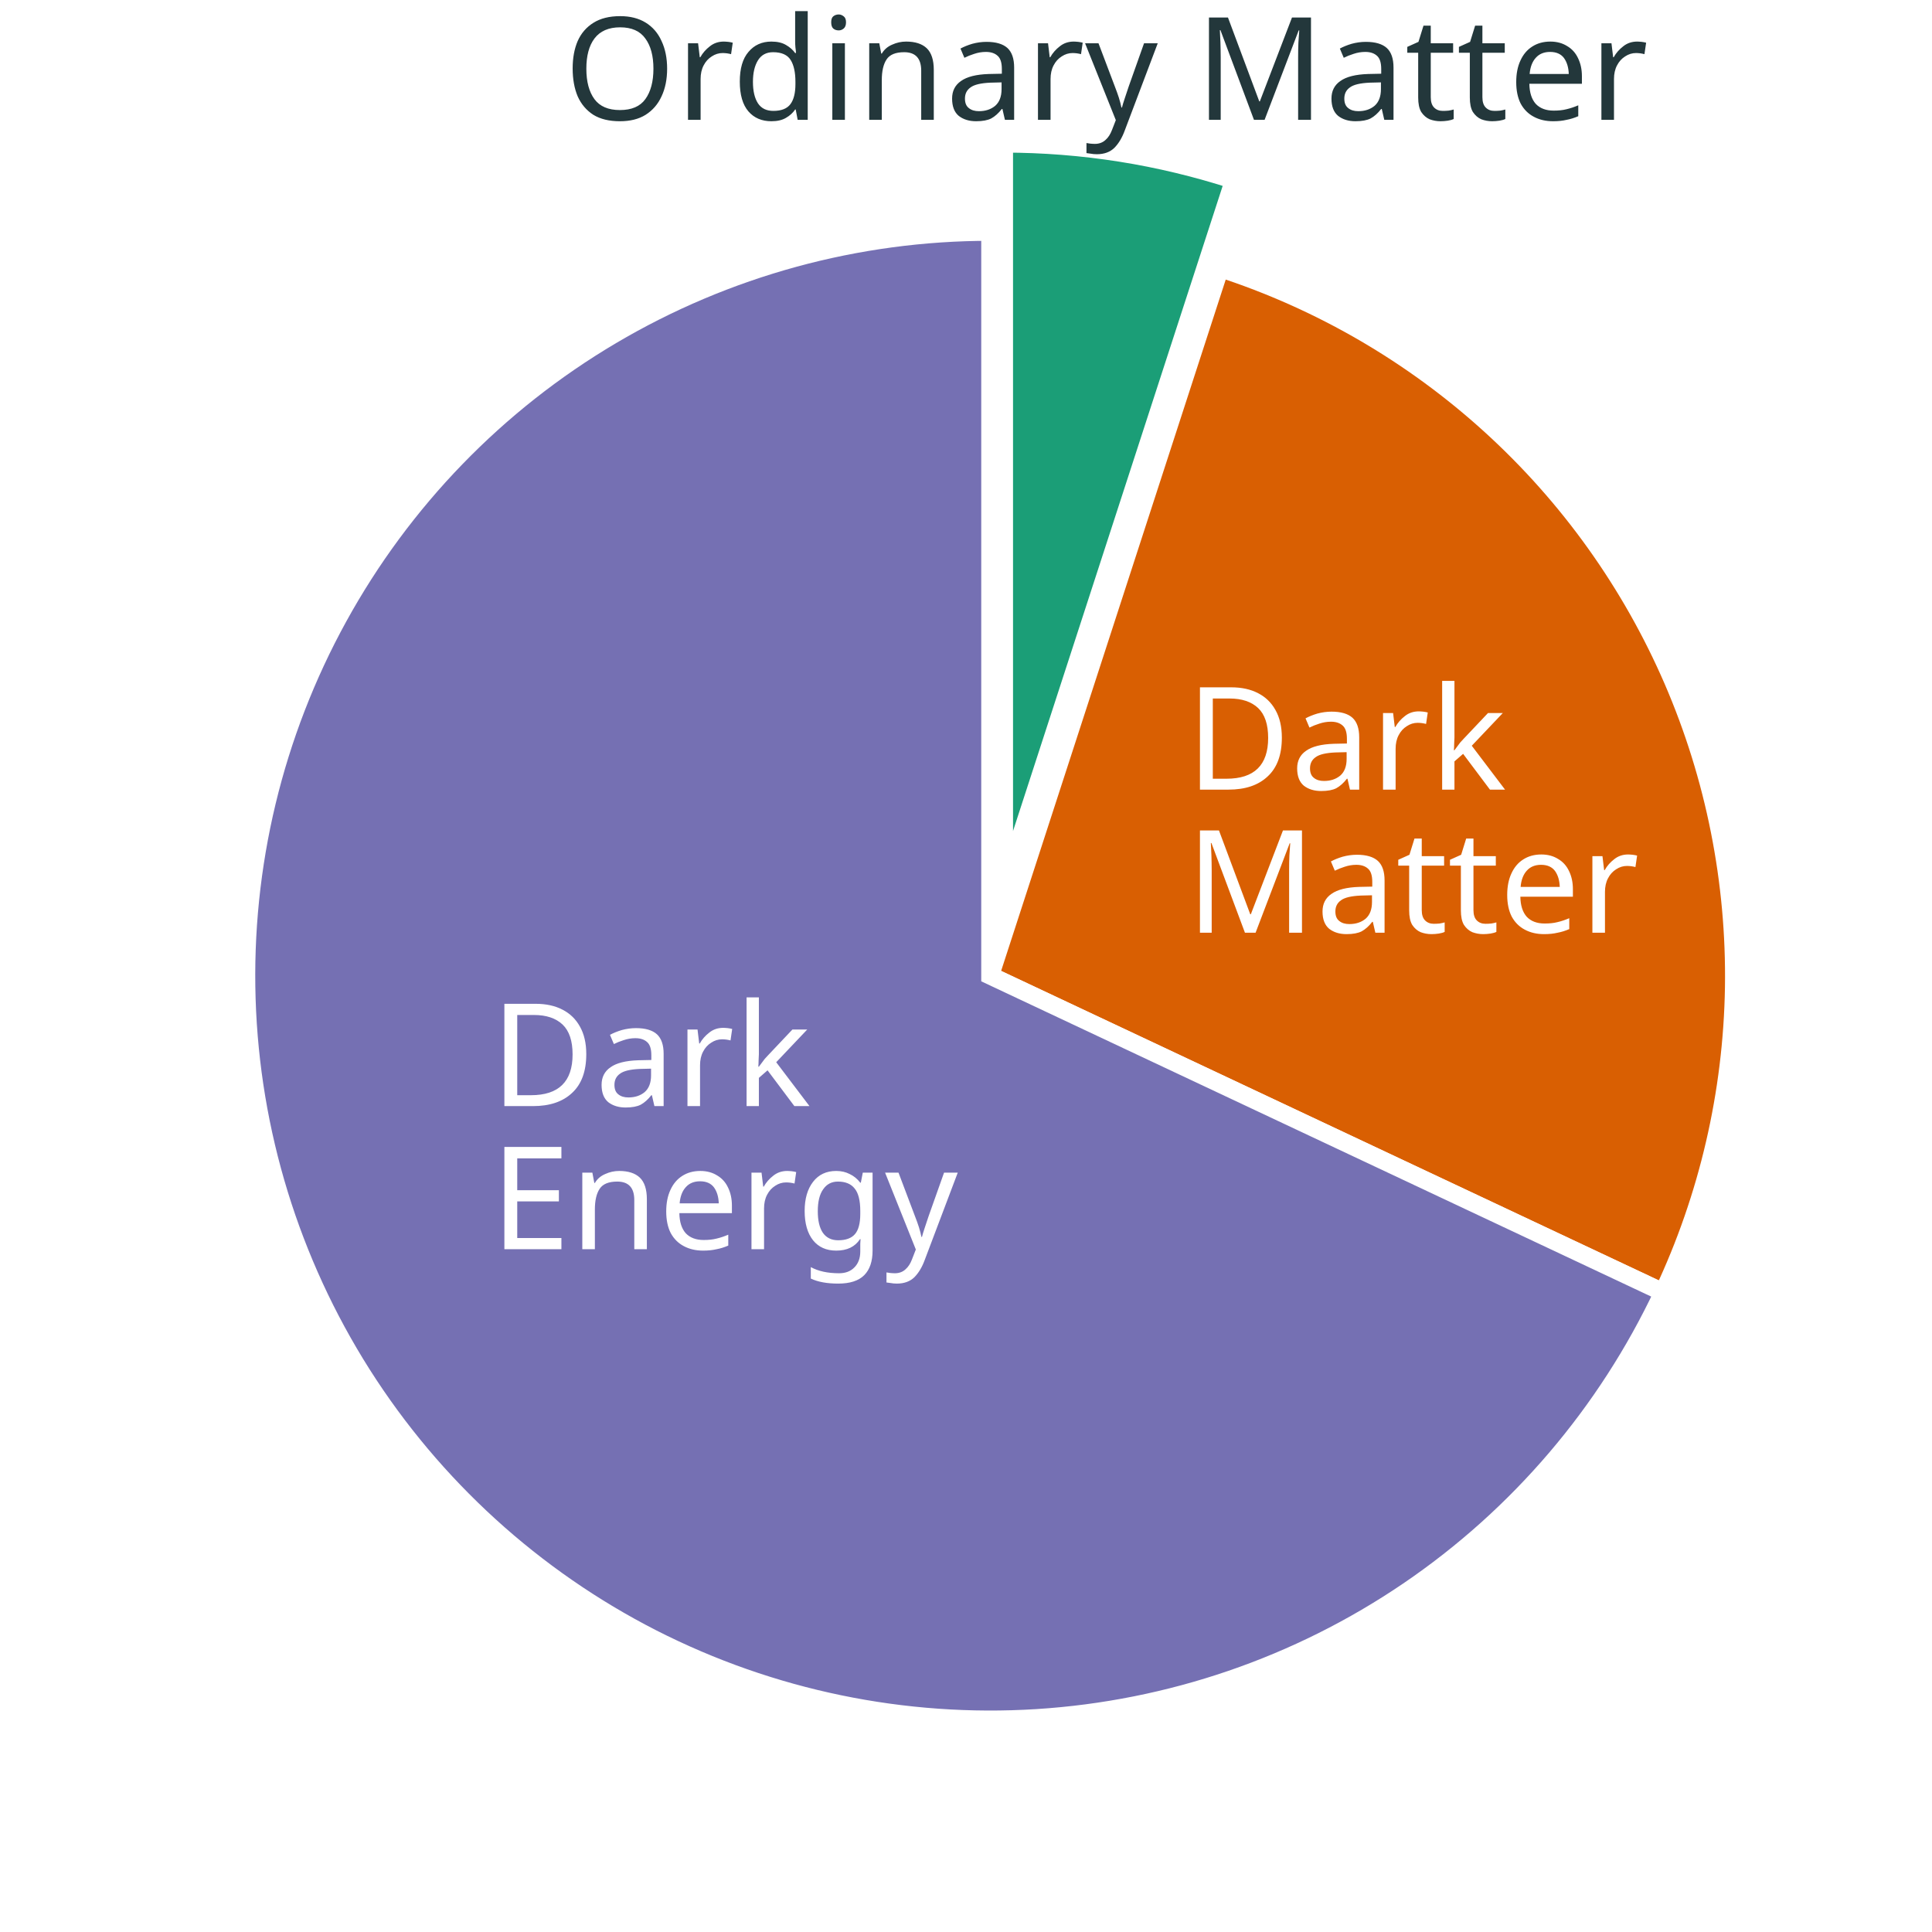
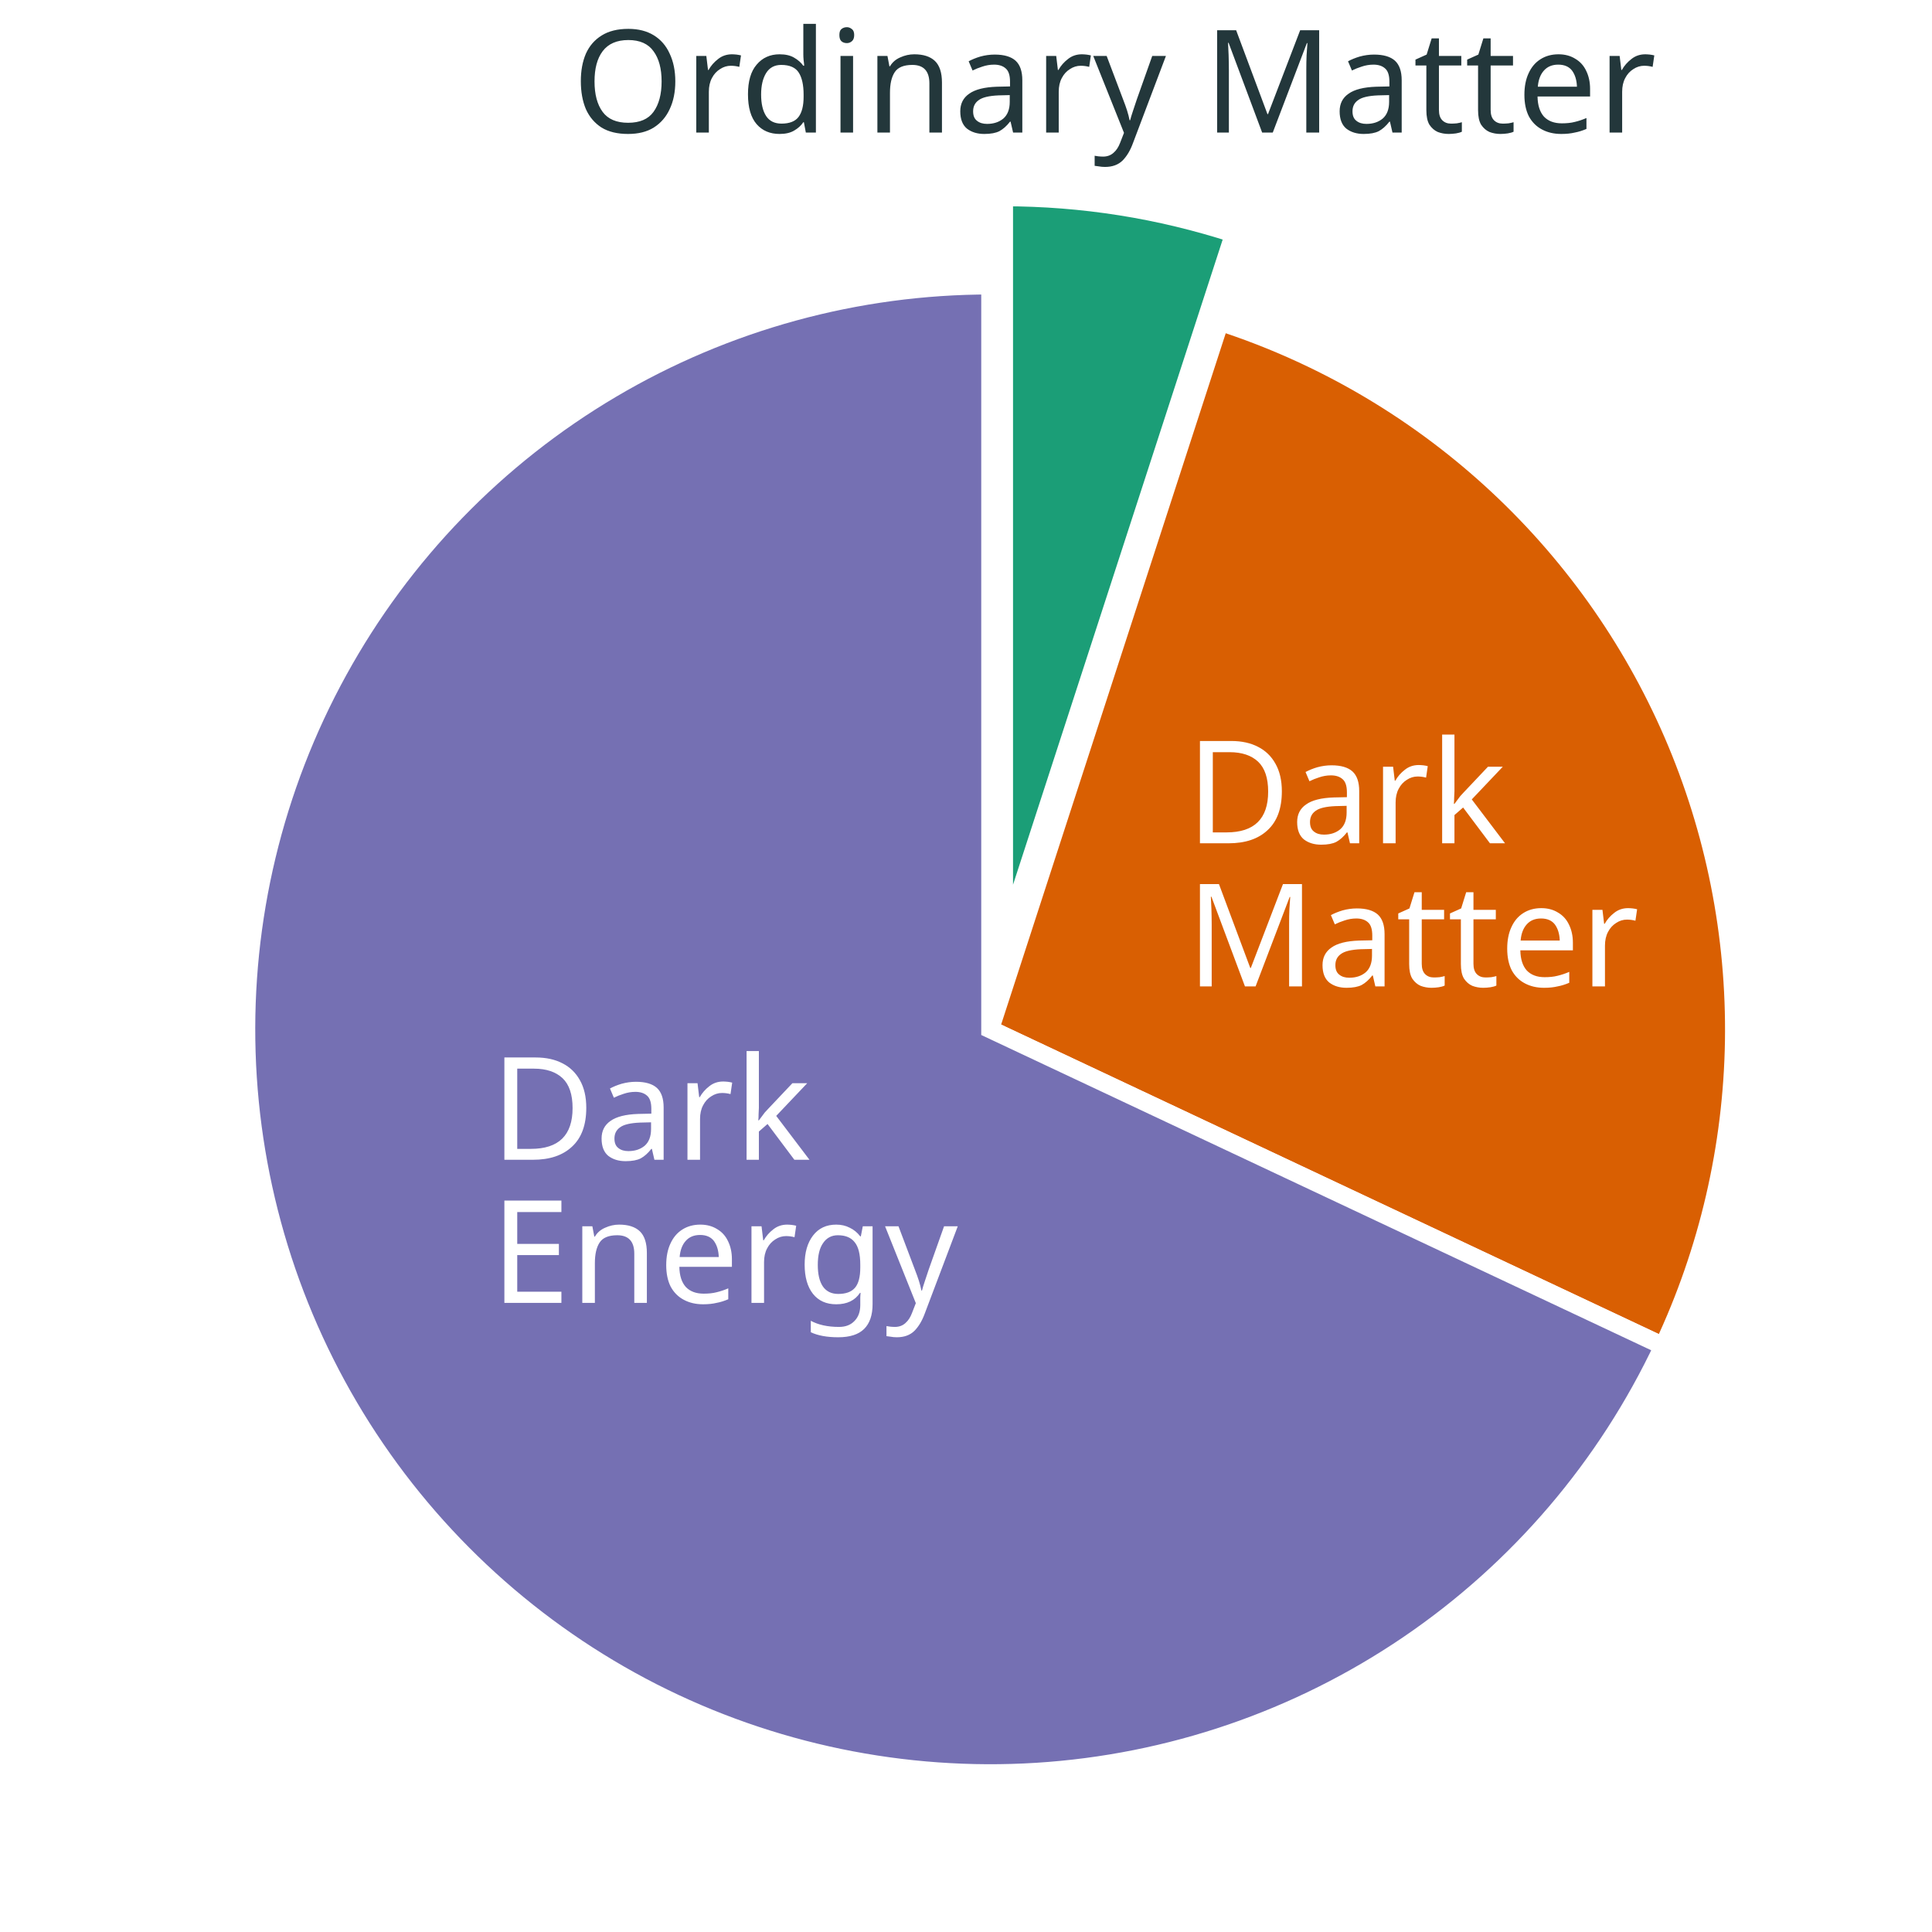
<svg xmlns="http://www.w3.org/2000/svg" width="108pt" height="108pt" viewBox="0 0 108 108" version="1.1" id="svg1944">
  <defs id="defs1948" />
  <rect x="-10.8" y="-10.8" width="129.6" height="129.6" fill="rgb(100%, 100%, 100%)" fill-opacity="1" id="rect1936" />
-   <path fill-rule="nonzero" fill="rgb(10.588%, 61.96%, 46.666%)" fill-opacity="1" stroke-width="1" stroke-linecap="butt" stroke-linejoin="miter" stroke="rgb(100%, 100%, 100%)" stroke-opacity="1" stroke-miterlimit="10" d="M 68.98 97.934 C 66.906 98.605 64.785 99.117 62.637 99.457 C 60.484 99.797 58.309 99.969 56.129 99.969 L 56.129 58.387 Z M 68.98 97.934 " transform="matrix(1, 0, 0, -1, 0, 108)" id="path1938" />
-   <path fill-rule="nonzero" fill="rgb(85.097%, 37.254%, 0.784%)" fill-opacity="1" stroke-width="1" stroke-linecap="butt" stroke-linejoin="miter" stroke="rgb(100%, 100%, 100%)" stroke-opacity="1" stroke-miterlimit="10" d="M 92.973 35.758 C 95.484 41.094 96.832 46.906 96.926 52.809 C 97.016 58.707 95.852 64.559 93.512 69.973 C 91.168 75.387 87.699 80.242 83.332 84.215 C 78.969 88.184 73.809 91.184 68.199 93.004 L 55.352 53.461 Z M 92.973 35.758 " transform="matrix(1, 0, 0, -1, 0, 108)" id="path1940" />
-   <path fill-rule="nonzero" fill="rgb(45.882%, 43.921%, 70.195%)" fill-opacity="1" stroke-width="1" stroke-linecap="butt" stroke-linejoin="miter" stroke="rgb(100%, 100%, 100%)" stroke-opacity="1" stroke-miterlimit="10" d="M 55.352 95.039 C 47.902 95.039 40.594 93.039 34.184 89.25 C 27.773 85.461 22.5 80.016 18.914 73.492 C 15.324 66.965 13.555 59.598 13.789 52.152 C 14.023 44.711 16.254 37.469 20.242 31.18 C 24.234 24.895 29.84 19.793 36.473 16.41 C 43.109 13.031 50.531 11.496 57.961 11.961 C 65.391 12.43 72.562 14.883 78.723 19.07 C 84.879 23.254 89.801 29.02 92.973 35.758 L 55.352 53.461 Z M 55.352 95.039 " transform="matrix(1, 0, 0, -1, 0, 108)" id="path1942" />
-   <text xml:space="preserve" style="font-style:normal;font-variant:normal;font-weight:normal;font-stretch:normal;font-size:8px;line-height:1;font-family:'Fira Sans';-inkscape-font-specification:'Fira Sans, Normal';font-variant-ligatures:normal;font-variant-caps:normal;font-variant-numeric:normal;font-variant-east-asian:normal;fill:#23373b;fill-opacity:1;stroke-width:0.75" x="31.528" y="6.701" id="text545">
-     <tspan id="tspan543" style="font-style:normal;font-variant:normal;font-weight:normal;font-stretch:normal;font-size:8px;font-family:'Fira Sans';-inkscape-font-specification:'Fira Sans, Normal';font-variant-ligatures:normal;font-variant-caps:normal;font-variant-numeric:normal;font-variant-east-asian:normal;fill:#23373b;fill-opacity:1;stroke-width:0.75" x="31.528" y="6.701">Ordinary Matter</tspan>
+   <path fill-rule="nonzero" fill="#1b9e77" fill-opacity="1" stroke-width="1" stroke-linecap="butt" stroke-linejoin="miter" stroke="#ffffff" stroke-opacity="1" stroke-miterlimit="10" d="M 68.98,13.066 C 66.906,12.395 64.785,11.883 62.637,11.543 60.484,11.203 58.309,11.031 56.129,11.031 v 41.582 z m 0,0" id="path1938" />
+   <path fill-rule="nonzero" fill="#d95f02" fill-opacity="1" stroke-width="1" stroke-linecap="butt" stroke-linejoin="miter" stroke="#ffffff" stroke-opacity="1" stroke-miterlimit="10" d="m 92.973,75.242 c 2.512,-5.336 3.859,-11.148 3.953,-17.051 0.09,-5.898 -1.074,-11.75 -3.414,-17.164 -2.344,-5.414 -5.812,-10.27 -10.18,-14.242 -4.363,-3.969 -9.523,-6.969 -15.133,-8.789 L 55.352,57.539 Z m 0,0" id="path1940" />
+   <path fill-rule="nonzero" fill="#7570b3" fill-opacity="1" stroke-width="1" stroke-linecap="butt" stroke-linejoin="miter" stroke="#ffffff" stroke-opacity="1" stroke-miterlimit="10" d="m 55.352,15.961 c -7.449,0 -14.758,2 -21.168,5.789 C 27.773,25.539 22.5,30.984 18.914,37.508 c -3.59,6.527 -5.359,13.895 -5.125,21.34 0.234,7.441 2.465,14.684 6.453,20.973 3.992,6.285 9.598,11.387 16.23,14.77 6.637,3.379 14.059,4.914 21.488,4.449 7.43,-0.469 14.602,-2.922 20.762,-7.109 6.156,-4.184 11.078,-9.949 14.25,-16.688 L 55.352,57.539 Z m 0,0" id="path1942" />
+   <text xml:space="preserve" style="font-style:normal;font-variant:normal;font-weight:normal;font-stretch:normal;font-size:8px;line-height:1;font-family:'Fira Sans';-inkscape-font-specification:'Fira Sans, Normal';font-variant-ligatures:normal;font-variant-caps:normal;font-variant-numeric:normal;font-variant-east-asian:normal;fill:#23373b;fill-opacity:1;stroke-width:0.75" x="31.986" y="7.413" id="text545">
+     <tspan id="tspan543" style="font-style:normal;font-variant:normal;font-weight:normal;font-stretch:normal;font-size:8px;font-family:'Fira Sans';-inkscape-font-specification:'Fira Sans, Normal';font-variant-ligatures:normal;font-variant-caps:normal;font-variant-numeric:normal;font-variant-east-asian:normal;fill:#23373b;fill-opacity:1;stroke-width:0.75" x="31.986" y="7.413">Ordinary Matter</tspan>
  </text>
-   <text xml:space="preserve" style="font-style:normal;font-variant:normal;font-weight:normal;font-stretch:normal;font-size:8px;line-height:0;font-family:'Fira Sans';-inkscape-font-specification:'Fira Sans, Normal';font-variant-ligatures:normal;font-variant-caps:normal;font-variant-numeric:normal;font-variant-east-asian:normal;fill:#ffffff;fill-opacity:1;stroke-width:0.75" x="66.296" y="44.143" id="text599">
-     <tspan id="tspan597" style="font-style:normal;font-variant:normal;font-weight:normal;font-stretch:normal;font-size:8px;line-height:1;font-family:'Fira Sans';-inkscape-font-specification:'Fira Sans, Normal';font-variant-ligatures:normal;font-variant-caps:normal;font-variant-numeric:normal;font-variant-east-asian:normal;fill:#ffffff;fill-opacity:1;stroke-width:0.75" x="66.296" y="44.143">Dark</tspan>
-     <tspan style="font-style:normal;font-variant:normal;font-weight:normal;font-stretch:normal;font-size:8px;line-height:1;font-family:'Fira Sans';-inkscape-font-specification:'Fira Sans, Normal';font-variant-ligatures:normal;font-variant-caps:normal;font-variant-numeric:normal;font-variant-east-asian:normal;fill:#ffffff;fill-opacity:1;stroke-width:0.75" x="66.296" y="52.143" id="tspan605">Matter</tspan>
+   <text xml:space="preserve" style="font-style:normal;font-variant:normal;font-weight:normal;font-stretch:normal;font-size:8px;line-height:0;font-family:'Fira Sans';-inkscape-font-specification:'Fira Sans, Normal';font-variant-ligatures:normal;font-variant-caps:normal;font-variant-numeric:normal;font-variant-east-asian:normal;fill:#ffffff;fill-opacity:1;stroke-width:0.75" x="66.296" y="47.143" id="text599">
+     <tspan id="tspan597" style="font-style:normal;font-variant:normal;font-weight:normal;font-stretch:normal;font-size:8px;line-height:1;font-family:'Fira Sans';-inkscape-font-specification:'Fira Sans, Normal';font-variant-ligatures:normal;font-variant-caps:normal;font-variant-numeric:normal;font-variant-east-asian:normal;fill:#ffffff;fill-opacity:1;stroke-width:0.75" x="66.296" y="47.143">Dark</tspan>
+     <tspan style="font-style:normal;font-variant:normal;font-weight:normal;font-stretch:normal;font-size:8px;line-height:1;font-family:'Fira Sans';-inkscape-font-specification:'Fira Sans, Normal';font-variant-ligatures:normal;font-variant-caps:normal;font-variant-numeric:normal;font-variant-east-asian:normal;fill:#ffffff;fill-opacity:1;stroke-width:0.75" x="66.296" y="55.143" id="tspan605">Matter</tspan>
  </text>
-   <text xml:space="preserve" style="font-style:normal;font-variant:normal;font-weight:normal;font-stretch:normal;font-size:8px;line-height:1;font-family:'Fira Sans';-inkscape-font-specification:'Fira Sans, Normal';font-variant-ligatures:normal;font-variant-caps:normal;font-variant-numeric:normal;font-variant-east-asian:normal;fill:#ffffff;fill-opacity:1;stroke-width:0.75" x="27.414" y="61.834" id="text603">
-     <tspan id="tspan601" style="font-style:normal;font-variant:normal;font-weight:normal;font-stretch:normal;font-size:8px;font-family:'Fira Sans';-inkscape-font-specification:'Fira Sans, Normal';font-variant-ligatures:normal;font-variant-caps:normal;font-variant-numeric:normal;font-variant-east-asian:normal;fill:#ffffff;fill-opacity:1;stroke-width:0.75" x="27.414" y="61.834">Dark</tspan>
-     <tspan style="font-style:normal;font-variant:normal;font-weight:normal;font-stretch:normal;font-size:8px;font-family:'Fira Sans';-inkscape-font-specification:'Fira Sans, Normal';font-variant-ligatures:normal;font-variant-caps:normal;font-variant-numeric:normal;font-variant-east-asian:normal;fill:#ffffff;fill-opacity:1;stroke-width:0.75" x="27.414" y="69.834" id="tspan607">Energy</tspan>
+   <text xml:space="preserve" style="font-style:normal;font-variant:normal;font-weight:normal;font-stretch:normal;font-size:8px;line-height:1;font-family:'Fira Sans';-inkscape-font-specification:'Fira Sans, Normal';font-variant-ligatures:normal;font-variant-caps:normal;font-variant-numeric:normal;font-variant-east-asian:normal;fill:#ffffff;fill-opacity:1;stroke-width:0.75" x="27.414" y="64.834" id="text603">
+     <tspan id="tspan601" style="font-style:normal;font-variant:normal;font-weight:normal;font-stretch:normal;font-size:8px;font-family:'Fira Sans';-inkscape-font-specification:'Fira Sans, Normal';font-variant-ligatures:normal;font-variant-caps:normal;font-variant-numeric:normal;font-variant-east-asian:normal;fill:#ffffff;fill-opacity:1;stroke-width:0.75" x="27.414" y="64.834">Dark</tspan>
+     <tspan style="font-style:normal;font-variant:normal;font-weight:normal;font-stretch:normal;font-size:8px;font-family:'Fira Sans';-inkscape-font-specification:'Fira Sans, Normal';font-variant-ligatures:normal;font-variant-caps:normal;font-variant-numeric:normal;font-variant-east-asian:normal;fill:#ffffff;fill-opacity:1;stroke-width:0.75" x="27.414" y="72.834" id="tspan607">Energy</tspan>
  </text>
</svg>
